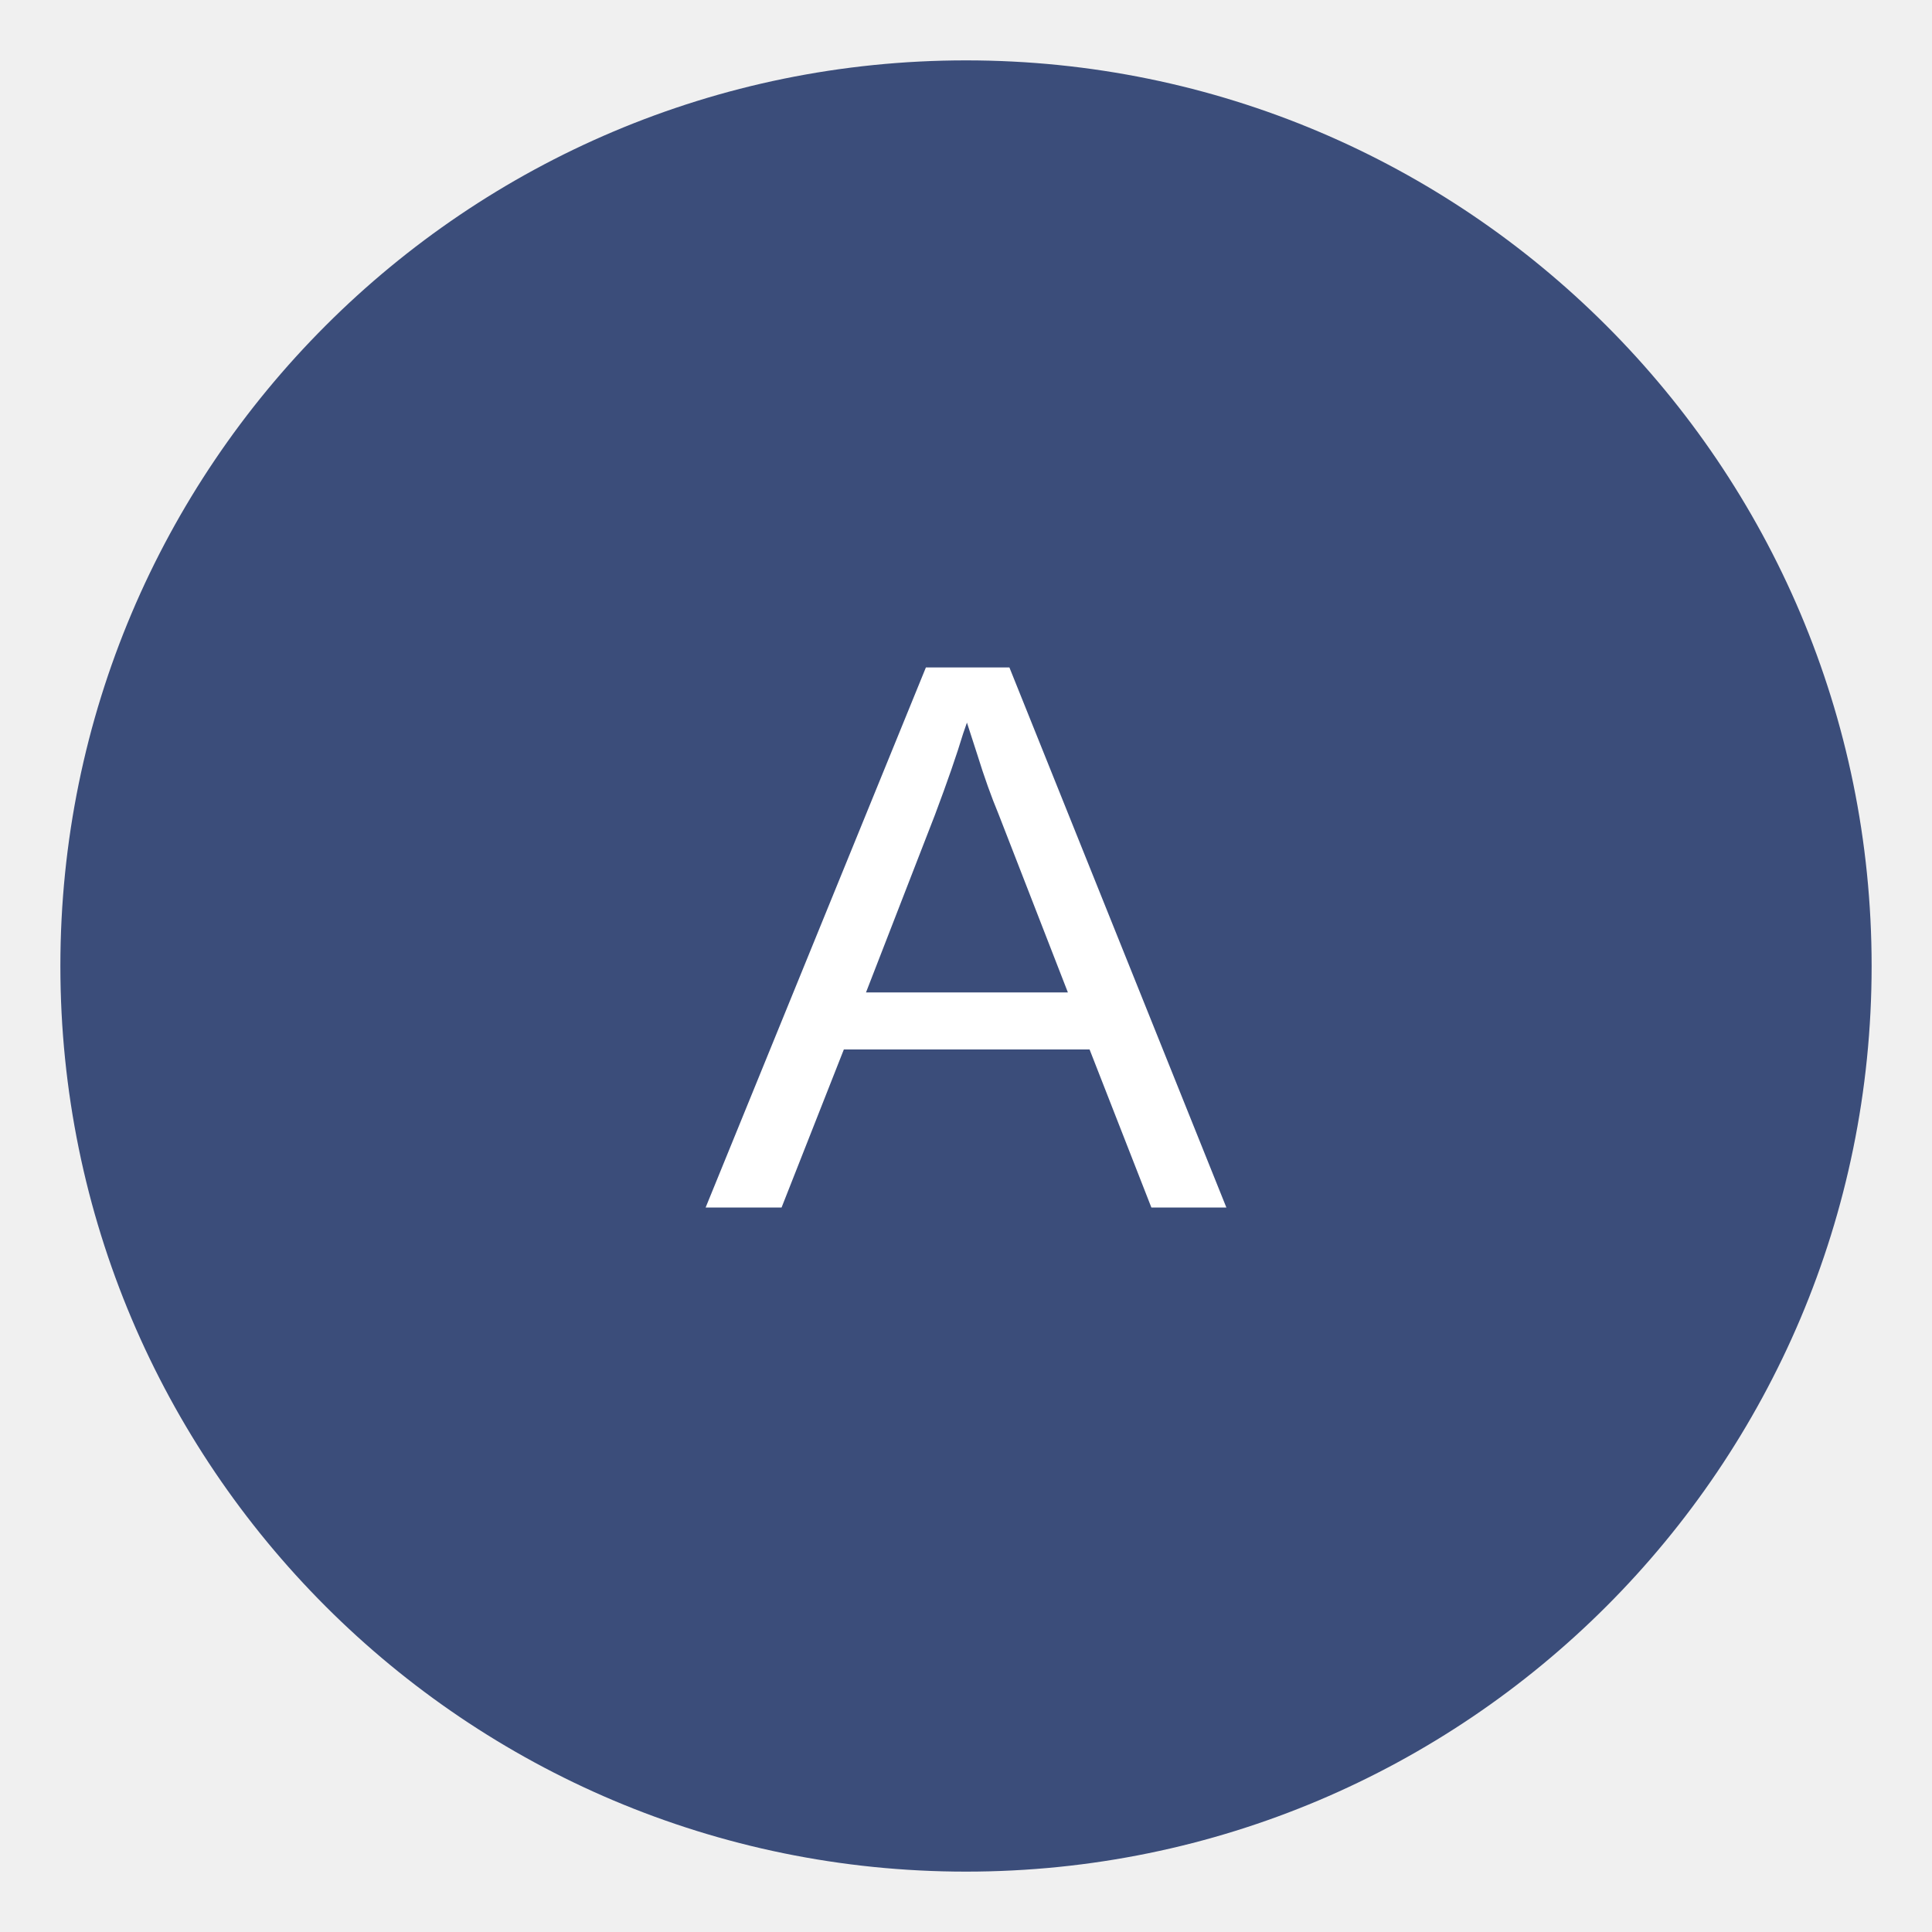
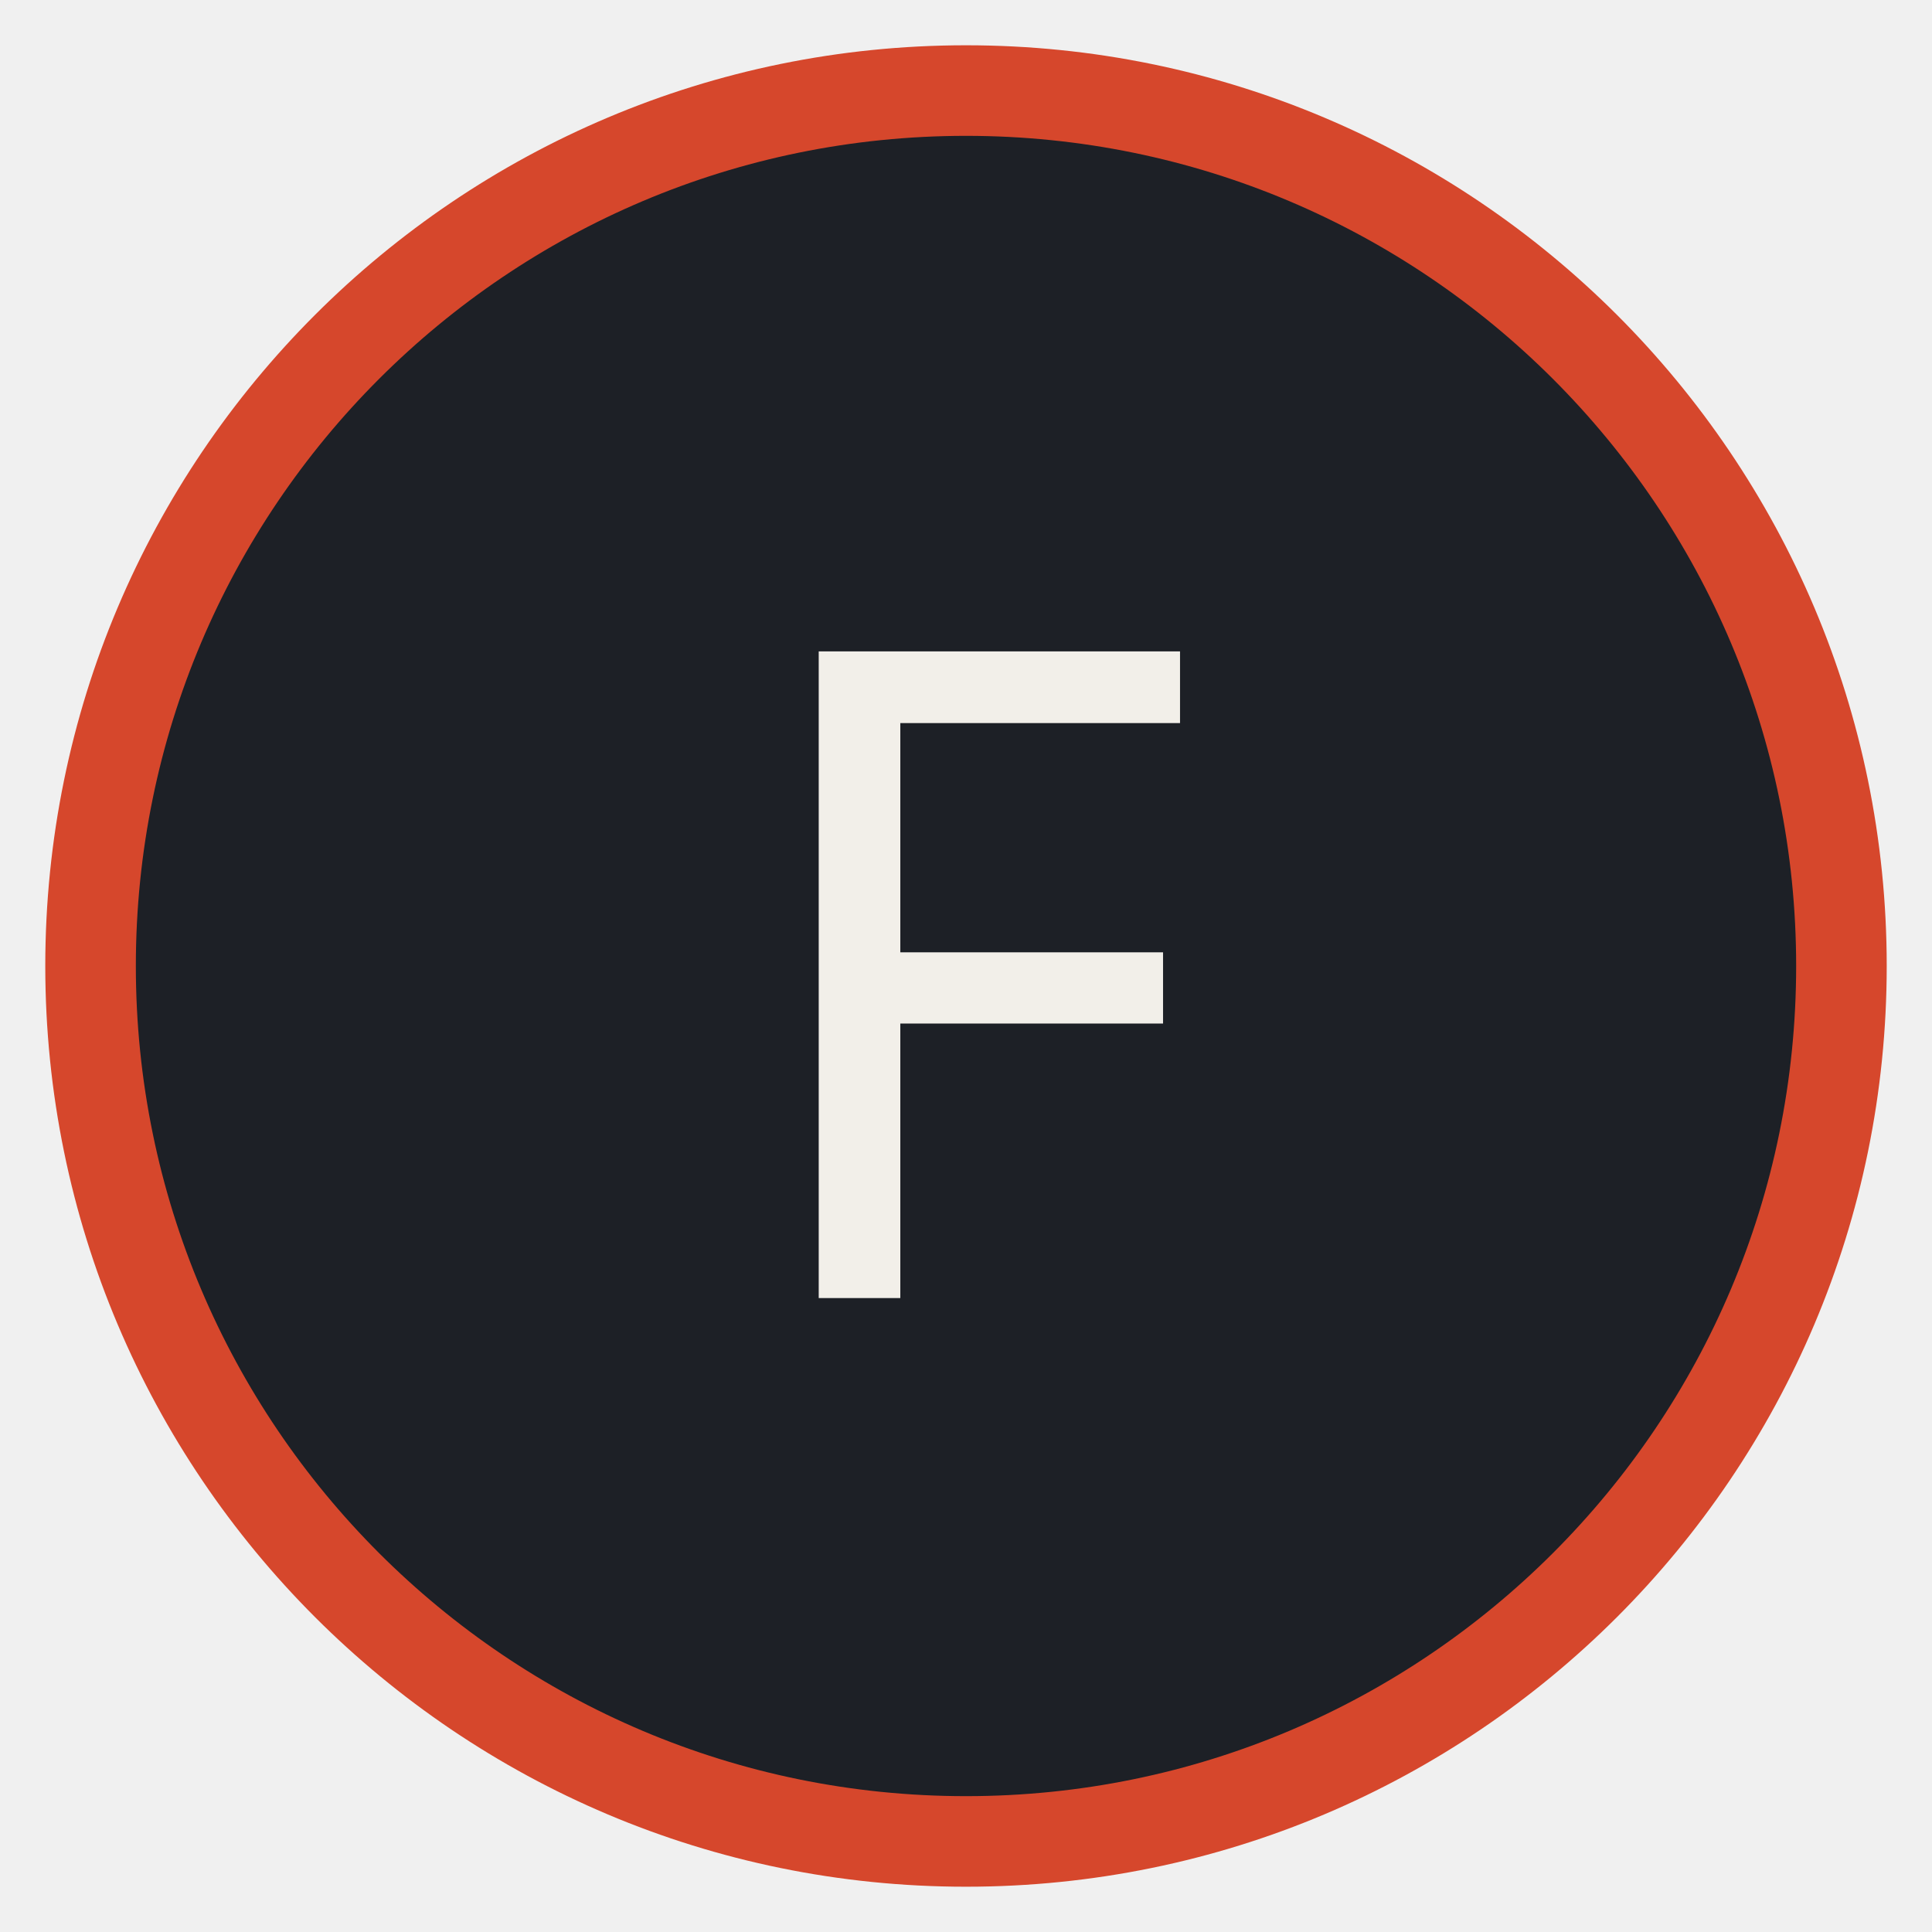
- <svg xmlns="http://www.w3.org/2000/svg" viewBox="0 0 64 64" width="64" height="64">
-   <circle cx="32" cy="32" r="30" fill="#3b4d7a" />
-   <text x="32" y="40" font-size="26" font-family="Arial, sans-serif" fill="#ffffff" text-anchor="middle">A</text>
+ <svg xmlns="http://www.w3.org/2000/svg" viewBox="0 0 64 64" role="img" aria-label="Logo FORJA GYM">
+   <circle cx="32" cy="32" r="29" fill="#1D2026" stroke="#D6472C" stroke-width="3" />
+   <text x="32" y="43" font-family="Anton, Impact, sans-serif" font-size="30" fill="#F2EFE9" text-anchor="middle">F</text>
</svg>
